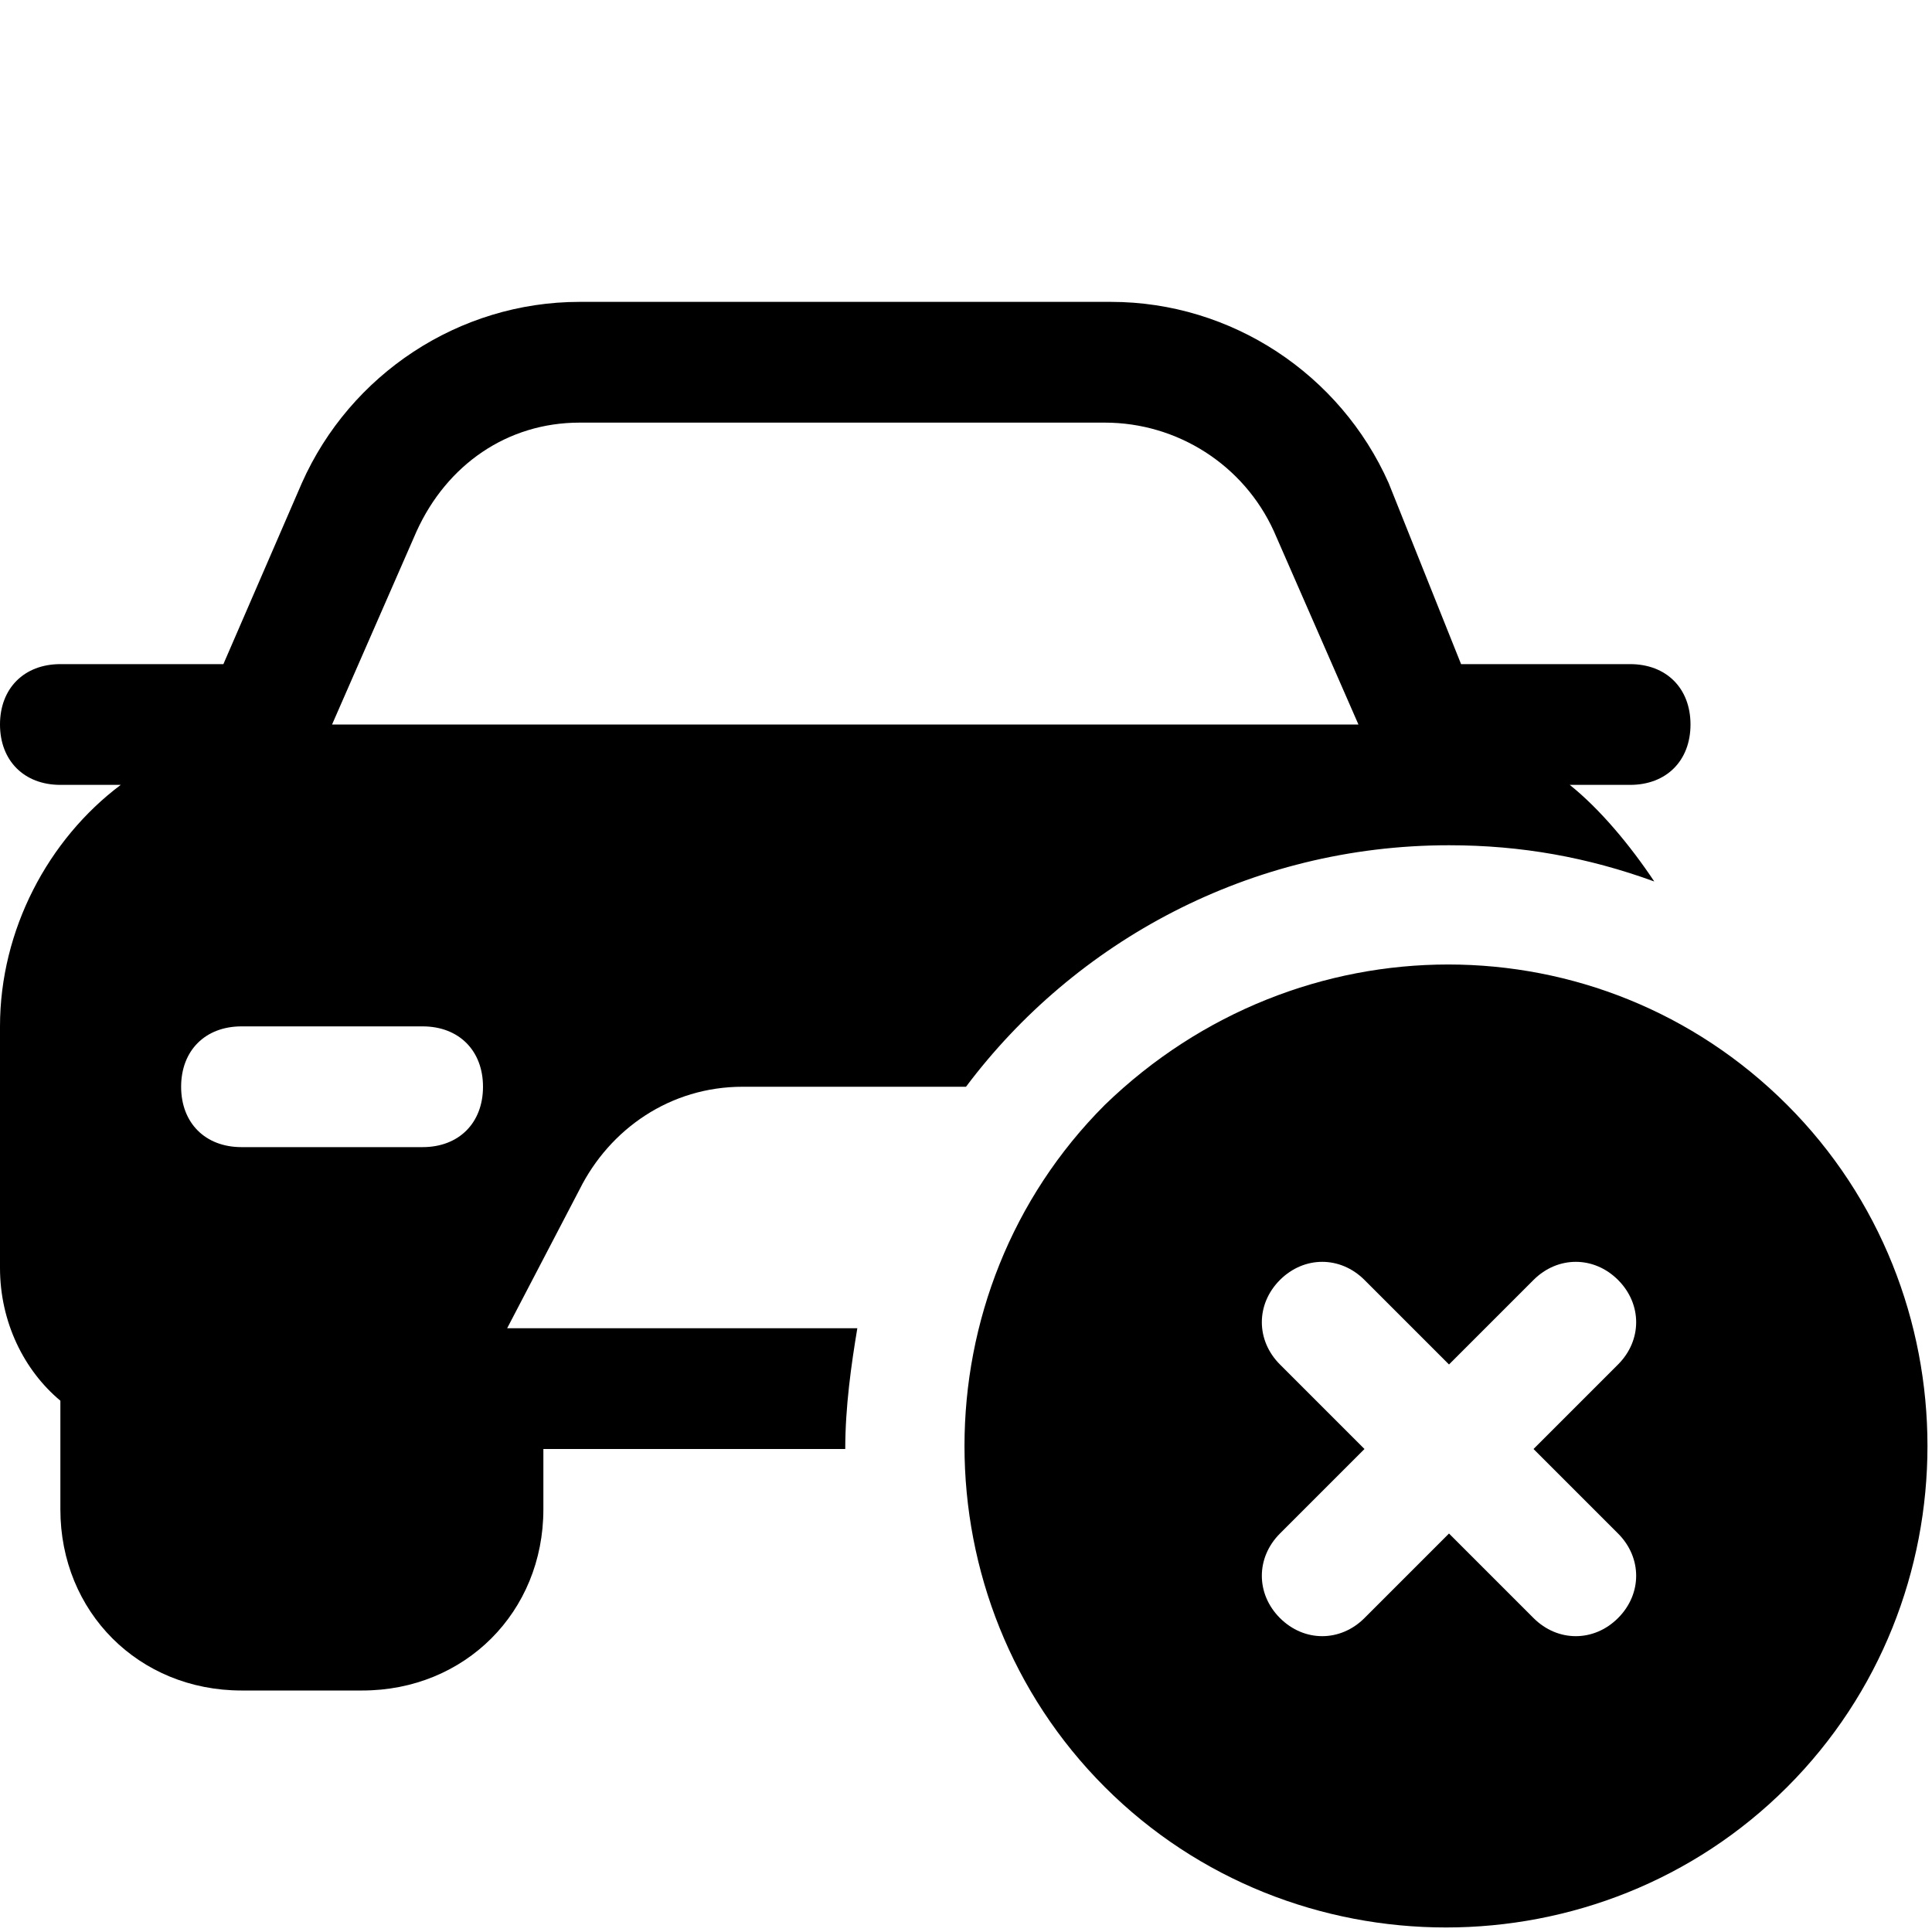
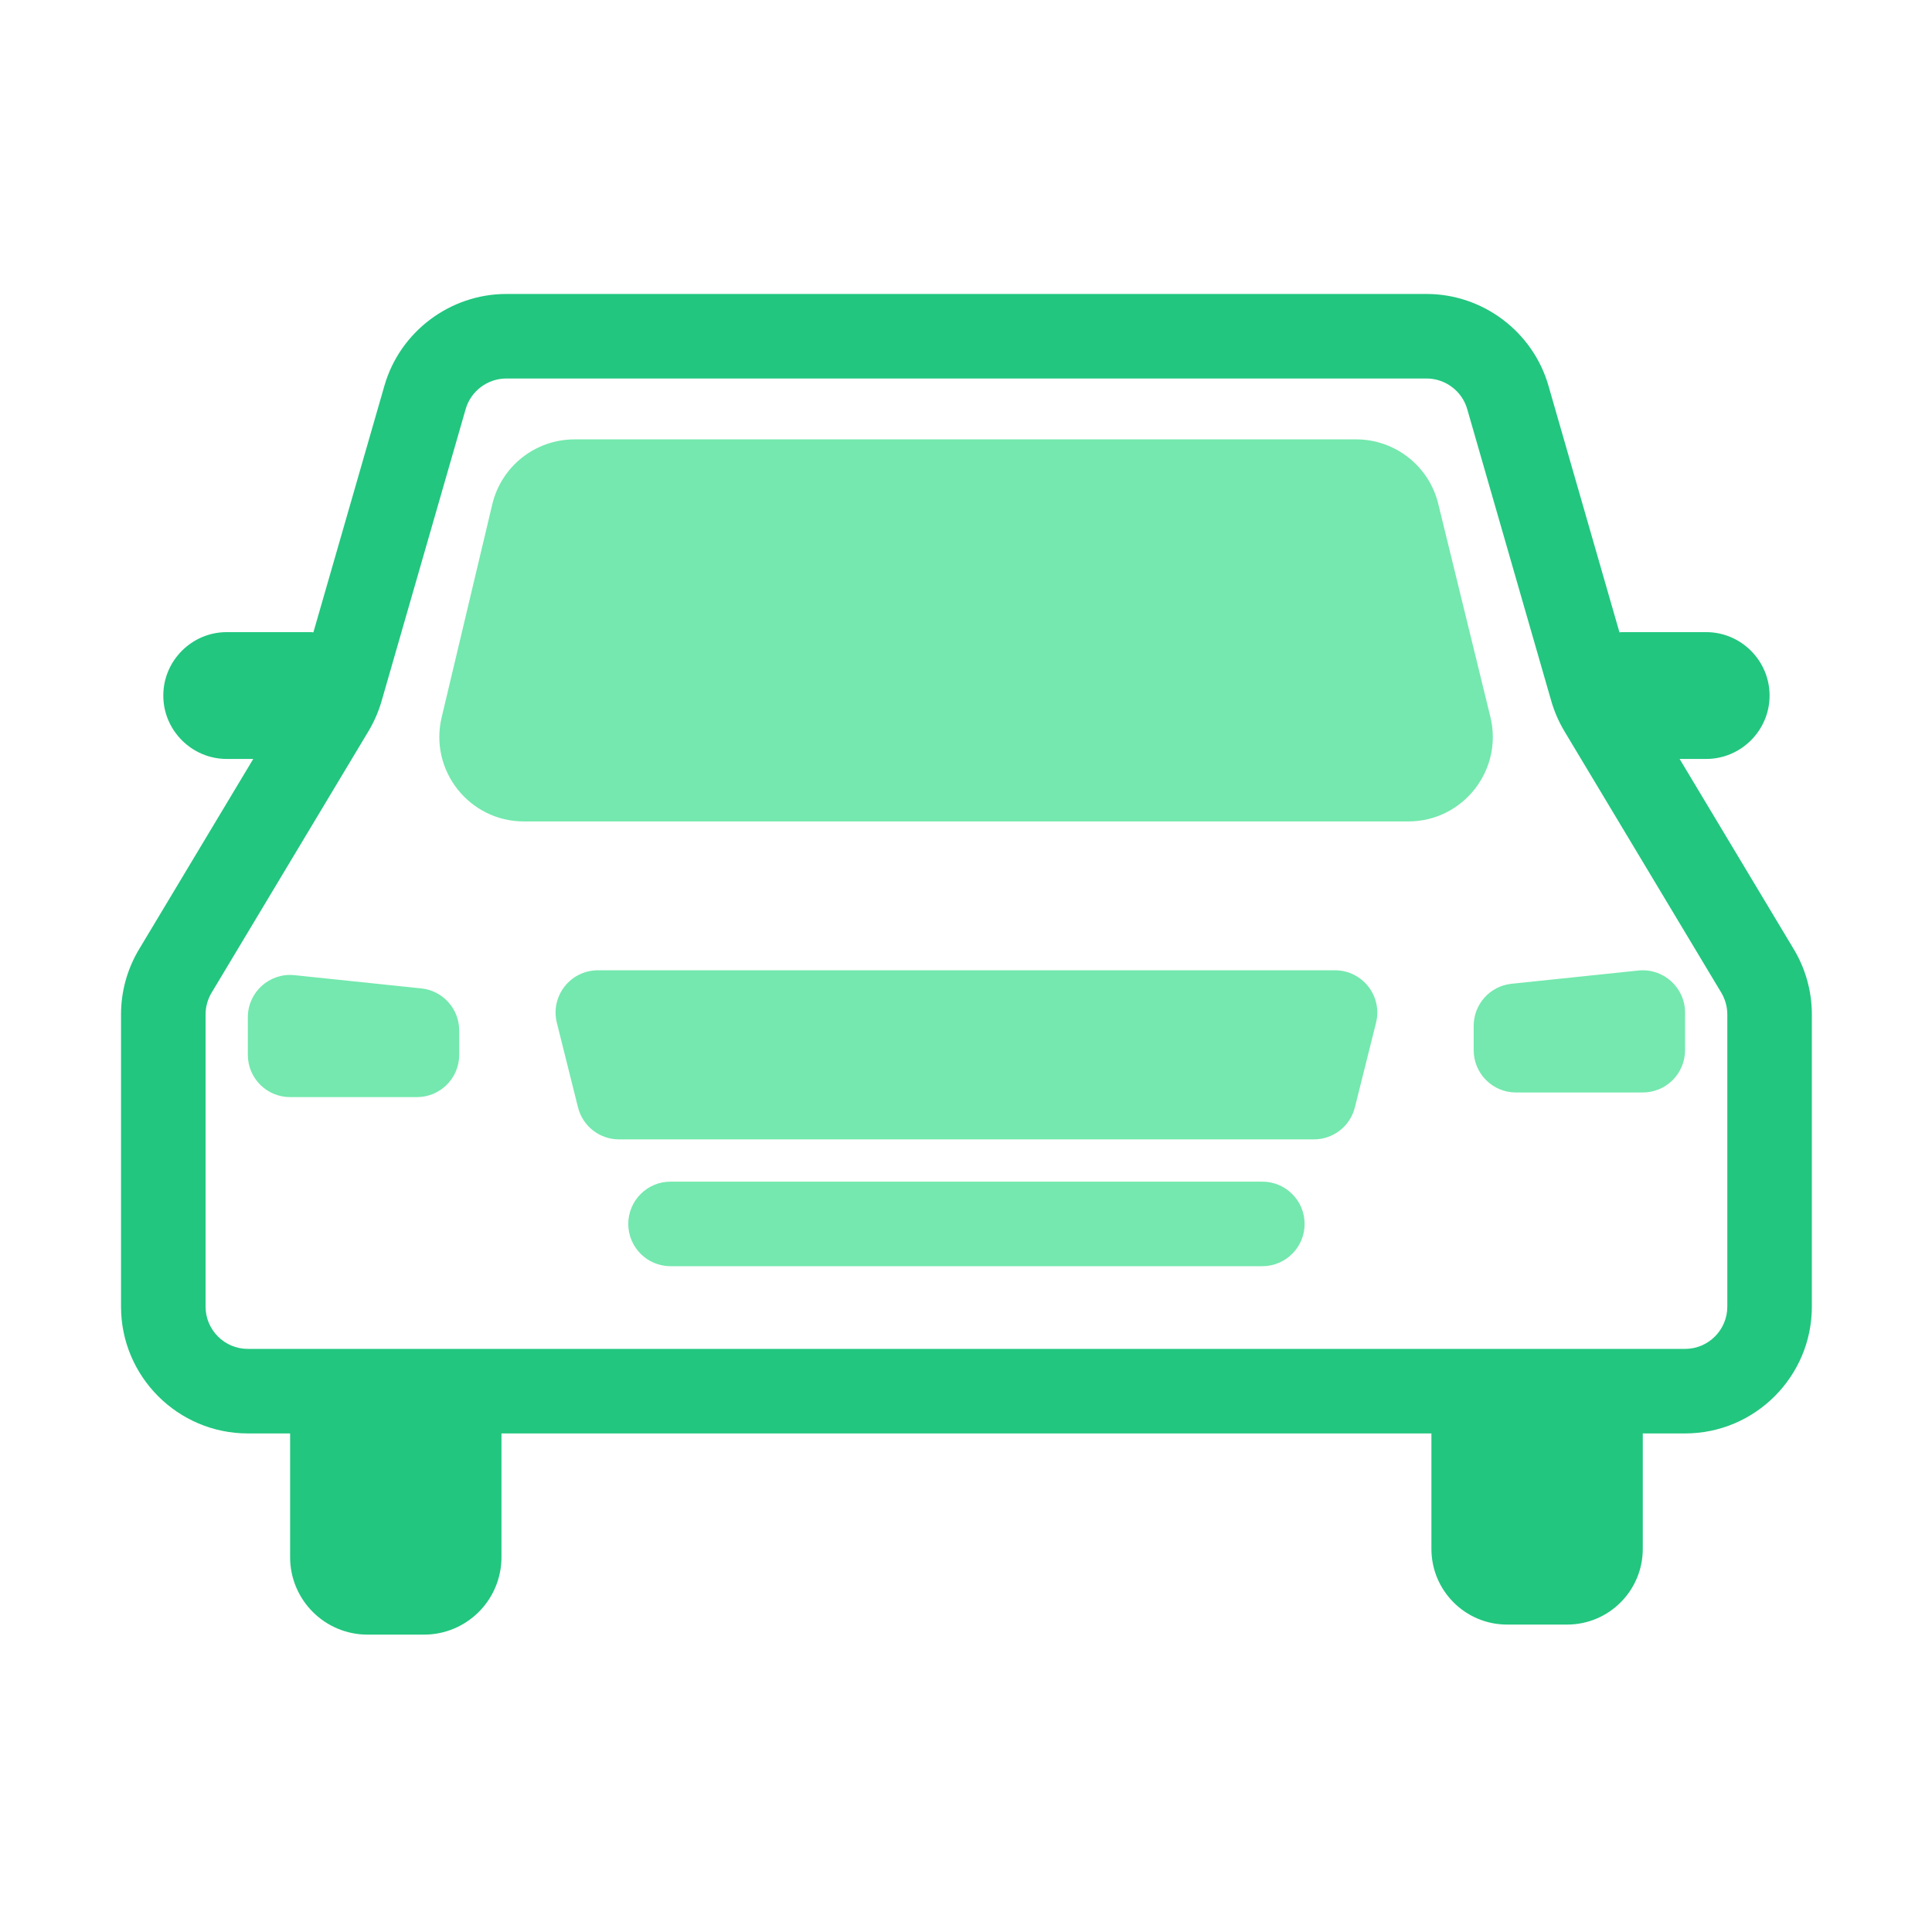
- <svg xmlns="http://www.w3.org/2000/svg" fill="#000000" height="800px" width="800px" version="1.1" id="Icons" viewBox="0 0 32 32" xml:space="preserve">
-   <path d="M18.3,18.3c-3.1,3.1-3.1,8.2,0,11.3s8.2,3.1,11.3,0s3.1-8.2,0-11.3S21.5,15.2,18.3,18.3z M26.8,22.6L25.4,24l1.4,1.4  c0.4,0.4,0.4,1,0,1.4c-0.4,0.4-1,0.4-1.4,0L24,25.4l-1.4,1.4c-0.4,0.4-1,0.4-1.4,0c-0.4-0.4-0.4-1,0-1.4l1.4-1.4l-1.4-1.4  c-0.4-0.4-0.4-1,0-1.4c0.4-0.4,1-0.4,1.4,0l1.4,1.4l1.4-1.4c0.4-0.4,1-0.4,1.4,0C27.2,21.6,27.2,22.2,26.8,22.6z" />
-   <path d="M8.4,22l1.2-2.3c0.5-1,1.5-1.7,2.7-1.7h3.5c0.1,0,0.2,0,0.2,0c1.8-2.4,4.7-4,8-4c1.2,0,2.3,0.2,3.4,0.6  C27,14,26.5,13.4,26,13h1c0.6,0,1-0.4,1-1s-0.4-1-1-1h-2.8L23,8c-0.8-1.8-2.6-3-4.6-3H9.6C7.6,5,5.8,6.2,5,8l-1.3,3H1  c-0.6,0-1,0.4-1,1s0.4,1,1,1h1c-1.2,0.9-2,2.4-2,4v4c0,0.9,0.4,1.7,1,2.2V25c0,1.7,1.3,3,3,3h2c1.7,0,3-1.3,3-3v-1h5  c0-0.7,0.1-1.4,0.2-2H8.4z M7,19H4c-0.6,0-1-0.4-1-1s0.4-1,1-1h3c0.6,0,1,0.4,1,1S7.6,19,7,19z M5.5,12l1.4-3.2C7.4,7.7,8.4,7,9.6,7  h8.7c1.2,0,2.3,0.7,2.8,1.8l1.4,3.2H5.5z" />
+ <svg xmlns="http://www.w3.org/2000/svg" width="800px" height="800px" viewBox="0 0 1024 1024" class="icon" version="1.1">
+   <path d="M950.738 503.088l-60.504-100.83h14.076c18.484 0 33.607-15.123 33.607-33.607s-15.123-33.607-33.607-33.607h-44.808c-0.394 0-0.761 0.104-1.152 0.118l-37.64-130.737c-8.227-28.618-34.788-48.616-64.588-48.616H268.346c-29.799 0-56.361 19.998-64.588 48.605l-37.654 130.746c-0.386-0.013-0.748-0.117-1.138-0.117h-44.808c-18.484 0-33.607 15.123-33.607 33.607s15.123 33.607 33.607 33.607h14.071l-60.499 100.842a67.123 67.123 0 0 0-9.584 34.58v154.862c0 37.064 30.149 67.213 67.213 67.213h22.405v65.572c0 22.678 18.383 41.061 41.061 41.061h29.901c22.678 0 41.061-18.383 41.061-41.061v-65.572H758.682v61.188c0 22.157 17.962 40.118 40.117 40.118h31.788c22.156 0 40.117-17.961 40.117-40.118v-61.188h22.405c37.064 0 67.213-30.149 67.213-67.213V537.679a67.177 67.177 0 0 0-9.583-34.591z m-35.226 189.453c0 12.351-10.042 22.405-22.405 22.405H131.36c-12.361 0-22.405-10.054-22.405-22.405V537.679a22.515 22.515 0 0 1 3.195-11.53l83.163-138.627c2.954-4.923 5.273-10.25 6.936-15.929l44.568-154.785c2.735-9.54 11.597-16.191 21.529-16.191H756.122c9.933 0 18.794 6.651 21.529 16.202l44.568 154.774 0.022 0.098A68.716 68.716 0 0 0 829.176 387.576l83.142 138.561a22.586 22.586 0 0 1 3.195 11.541v154.862z" fill="#22C67F" />
+   <path d="M789.923 379.92l-27.615-112.879c-4.906-20.054-22.879-34.159-43.524-34.159H304.508c-20.756 0-38.796 14.255-43.594 34.449l-26.826 112.878c-6.69 28.152 14.659 55.169 43.596 55.169h468.715c29.058 0 50.429-27.231 43.524-55.458zM223.302 523.873l-67.213-7.014c-13.22-1.38-24.729 8.99-24.729 22.283v19.945c0 12.373 10.03 22.405 22.405 22.405h67.213c12.374 0 22.405-10.032 22.405-22.405v-12.932c0-11.473-8.669-21.093-20.08-22.283zM868.38 514.402l-67.213 7.014c-11.411 1.191-20.079 10.81-20.079 22.283v12.932c0 12.374 10.03 22.405 22.405 22.405h67.213c12.374 0 22.405-10.03 22.405-22.405v-19.945c-0.001-13.293-11.509-23.662-24.73-22.283zM707.584 514.279H316.885c-14.576 0-25.271 13.698-21.736 27.837l11.202 44.808a22.406 22.406 0 0 0 21.736 16.972h368.294a22.406 22.406 0 0 0 21.736-16.972l11.202-44.808c3.534-14.14-7.161-27.837-21.736-27.837zM669.065 626.301H355.404c-12.374 0-22.405 10.03-22.405 22.405 0 12.373 10.03 22.405 22.405 22.405h313.661c12.374 0 22.405-10.032 22.405-22.405-0.001-12.375-10.031-22.405-22.405-22.405z" fill="#74E8AE" />
</svg>
